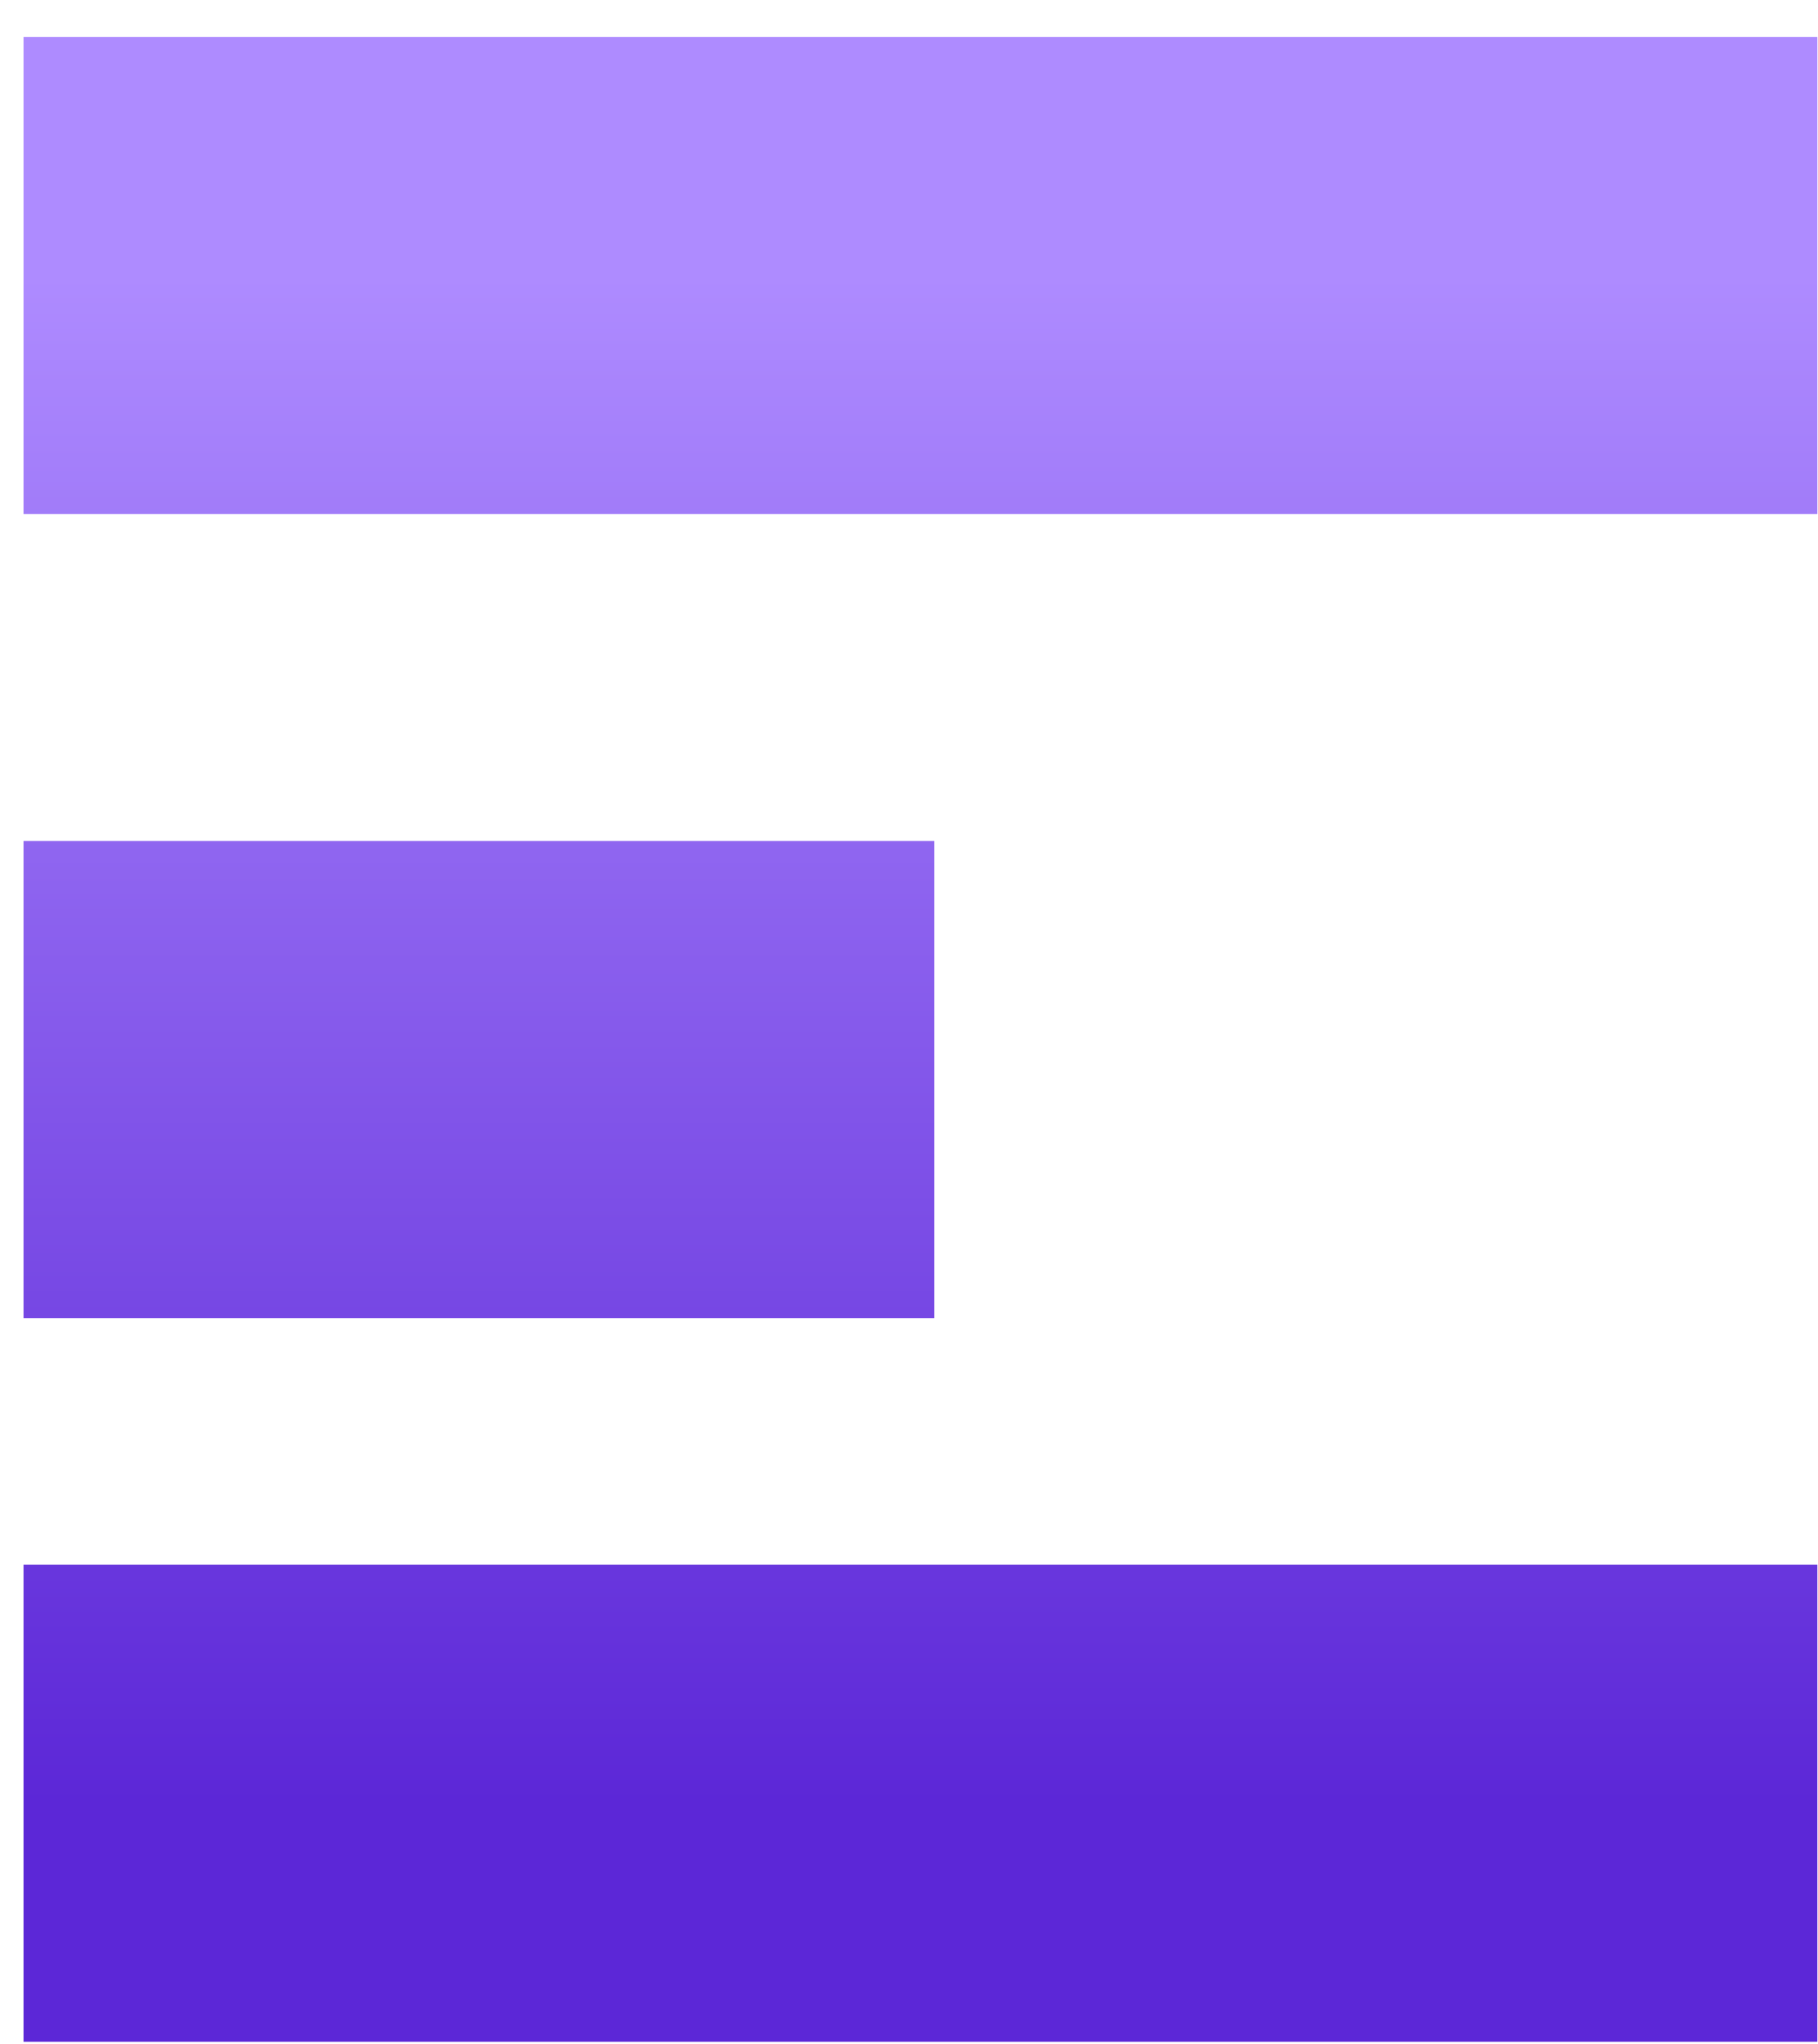
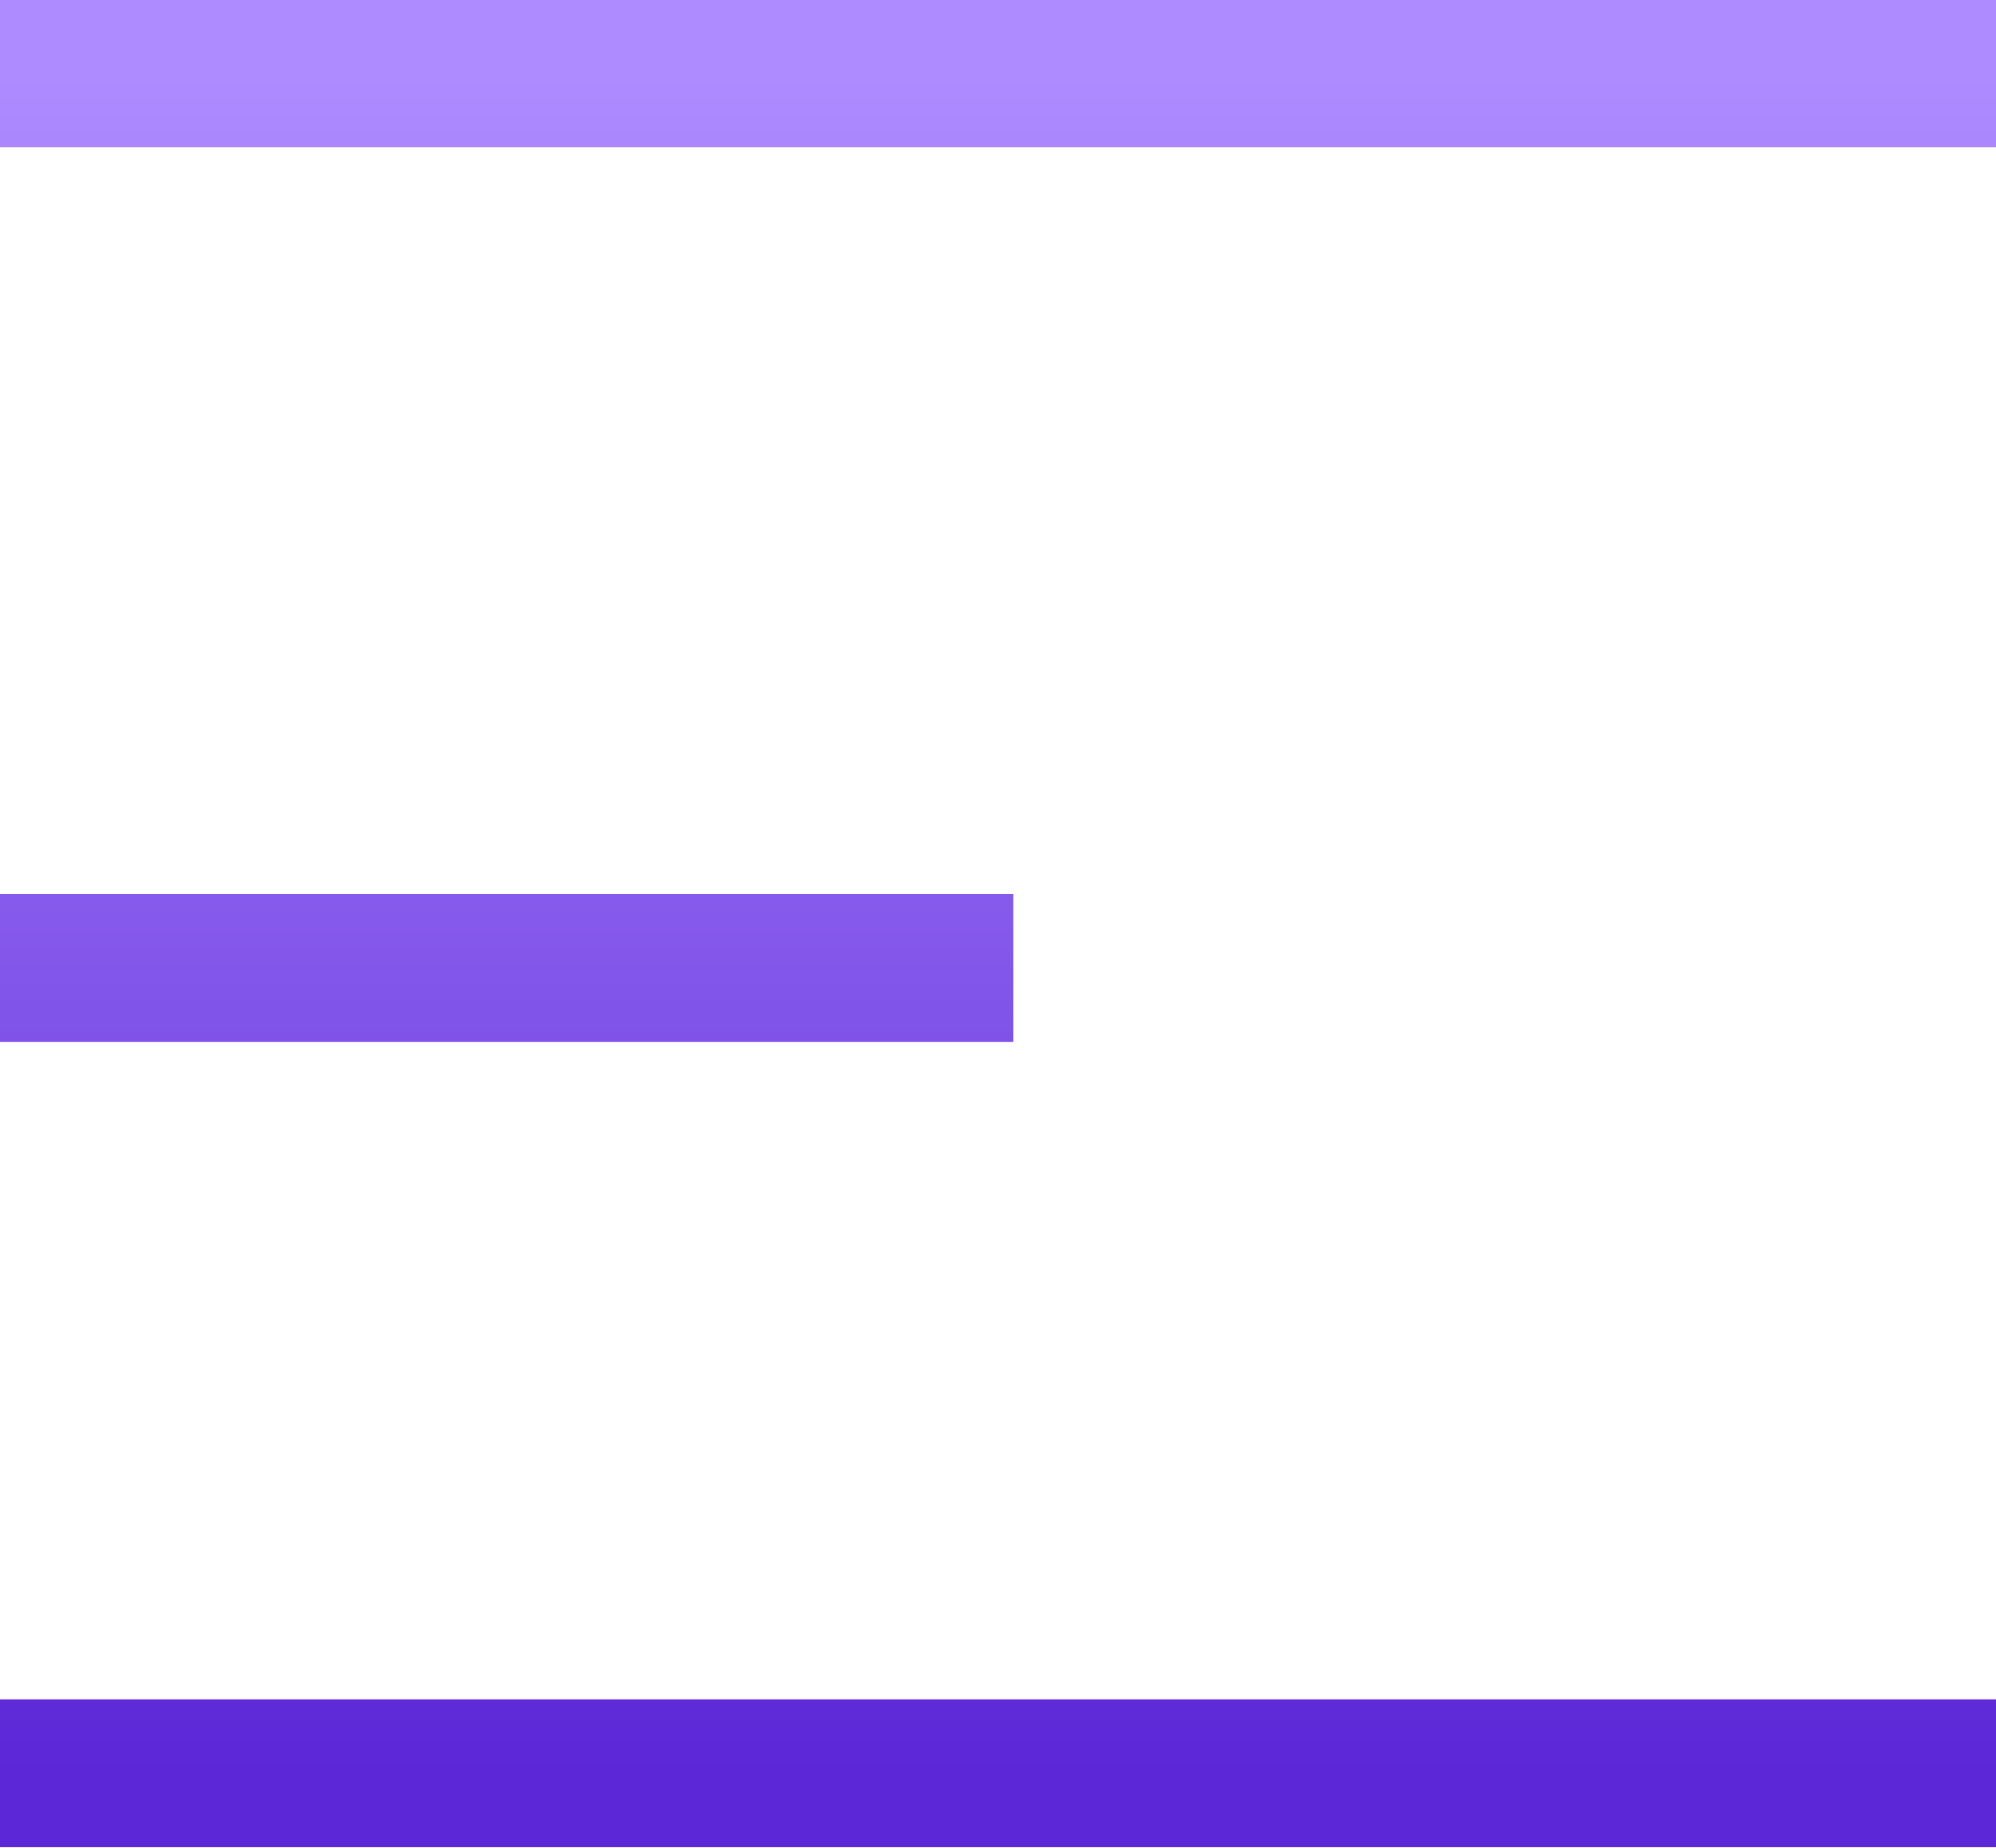
- <svg xmlns="http://www.w3.org/2000/svg" width="32" height="36" viewBox="0 0 32 36" fill="none">
-   <path d="M0.414 4.852H32M0.414 19.014H16.45M0.414 31.759H32" stroke="url(#paint0_linear_72_565)" stroke-width="8.404" />
+ <svg xmlns="http://www.w3.org/2000/svg" width="27" height="25" viewBox="0 0 27 25" fill="none">
+   <path d="M0 0.991H27M0 13.096H13.708M0 23.991H27" stroke="url(#paint0_linear_63_398)" stroke-width="2" />
  <defs>
-     <linearGradient id="paint0_linear_72_565" x1="16.207" y1="4.852" x2="16.207" y2="31.759" gradientUnits="userSpaceOnUse">
+     <linearGradient id="paint0_linear_63_398" x1="13.5" y1="0.991" x2="13.5" y2="23.991" gradientUnits="userSpaceOnUse">
      <stop stop-color="#AE8BFF" />
      <stop offset="1" stop-color="#5C27D7" />
    </linearGradient>
  </defs>
</svg>
